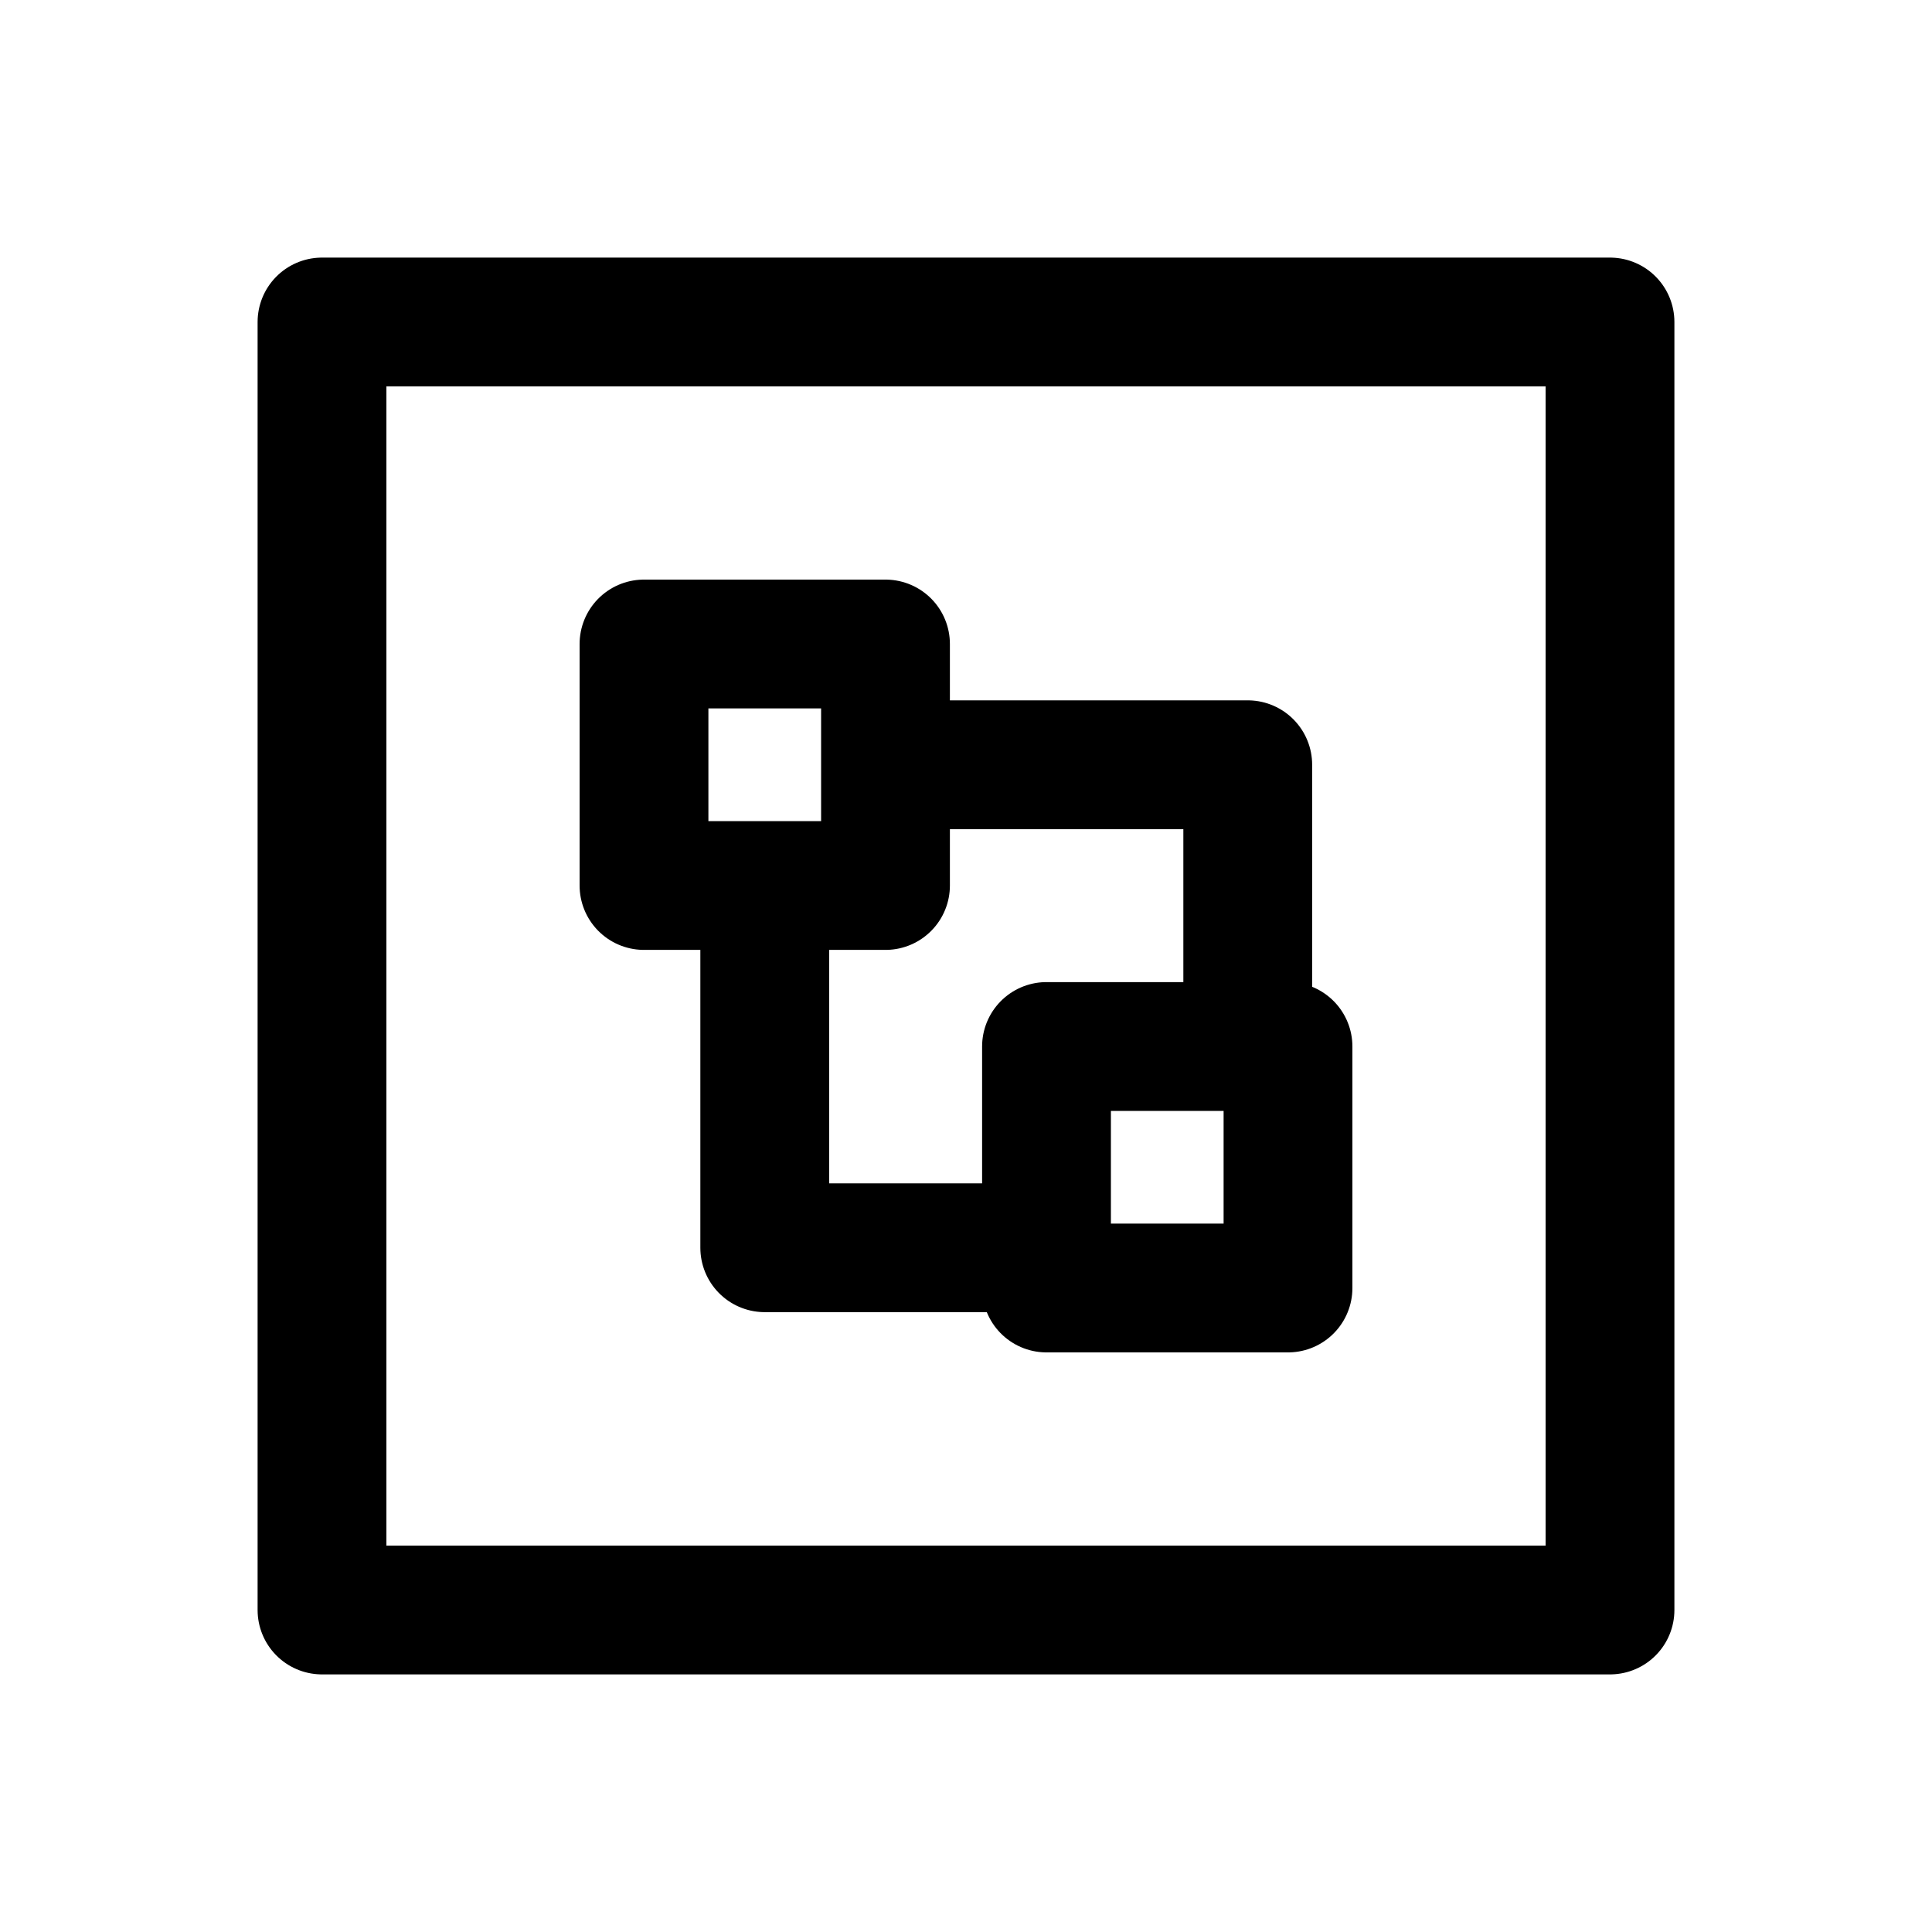
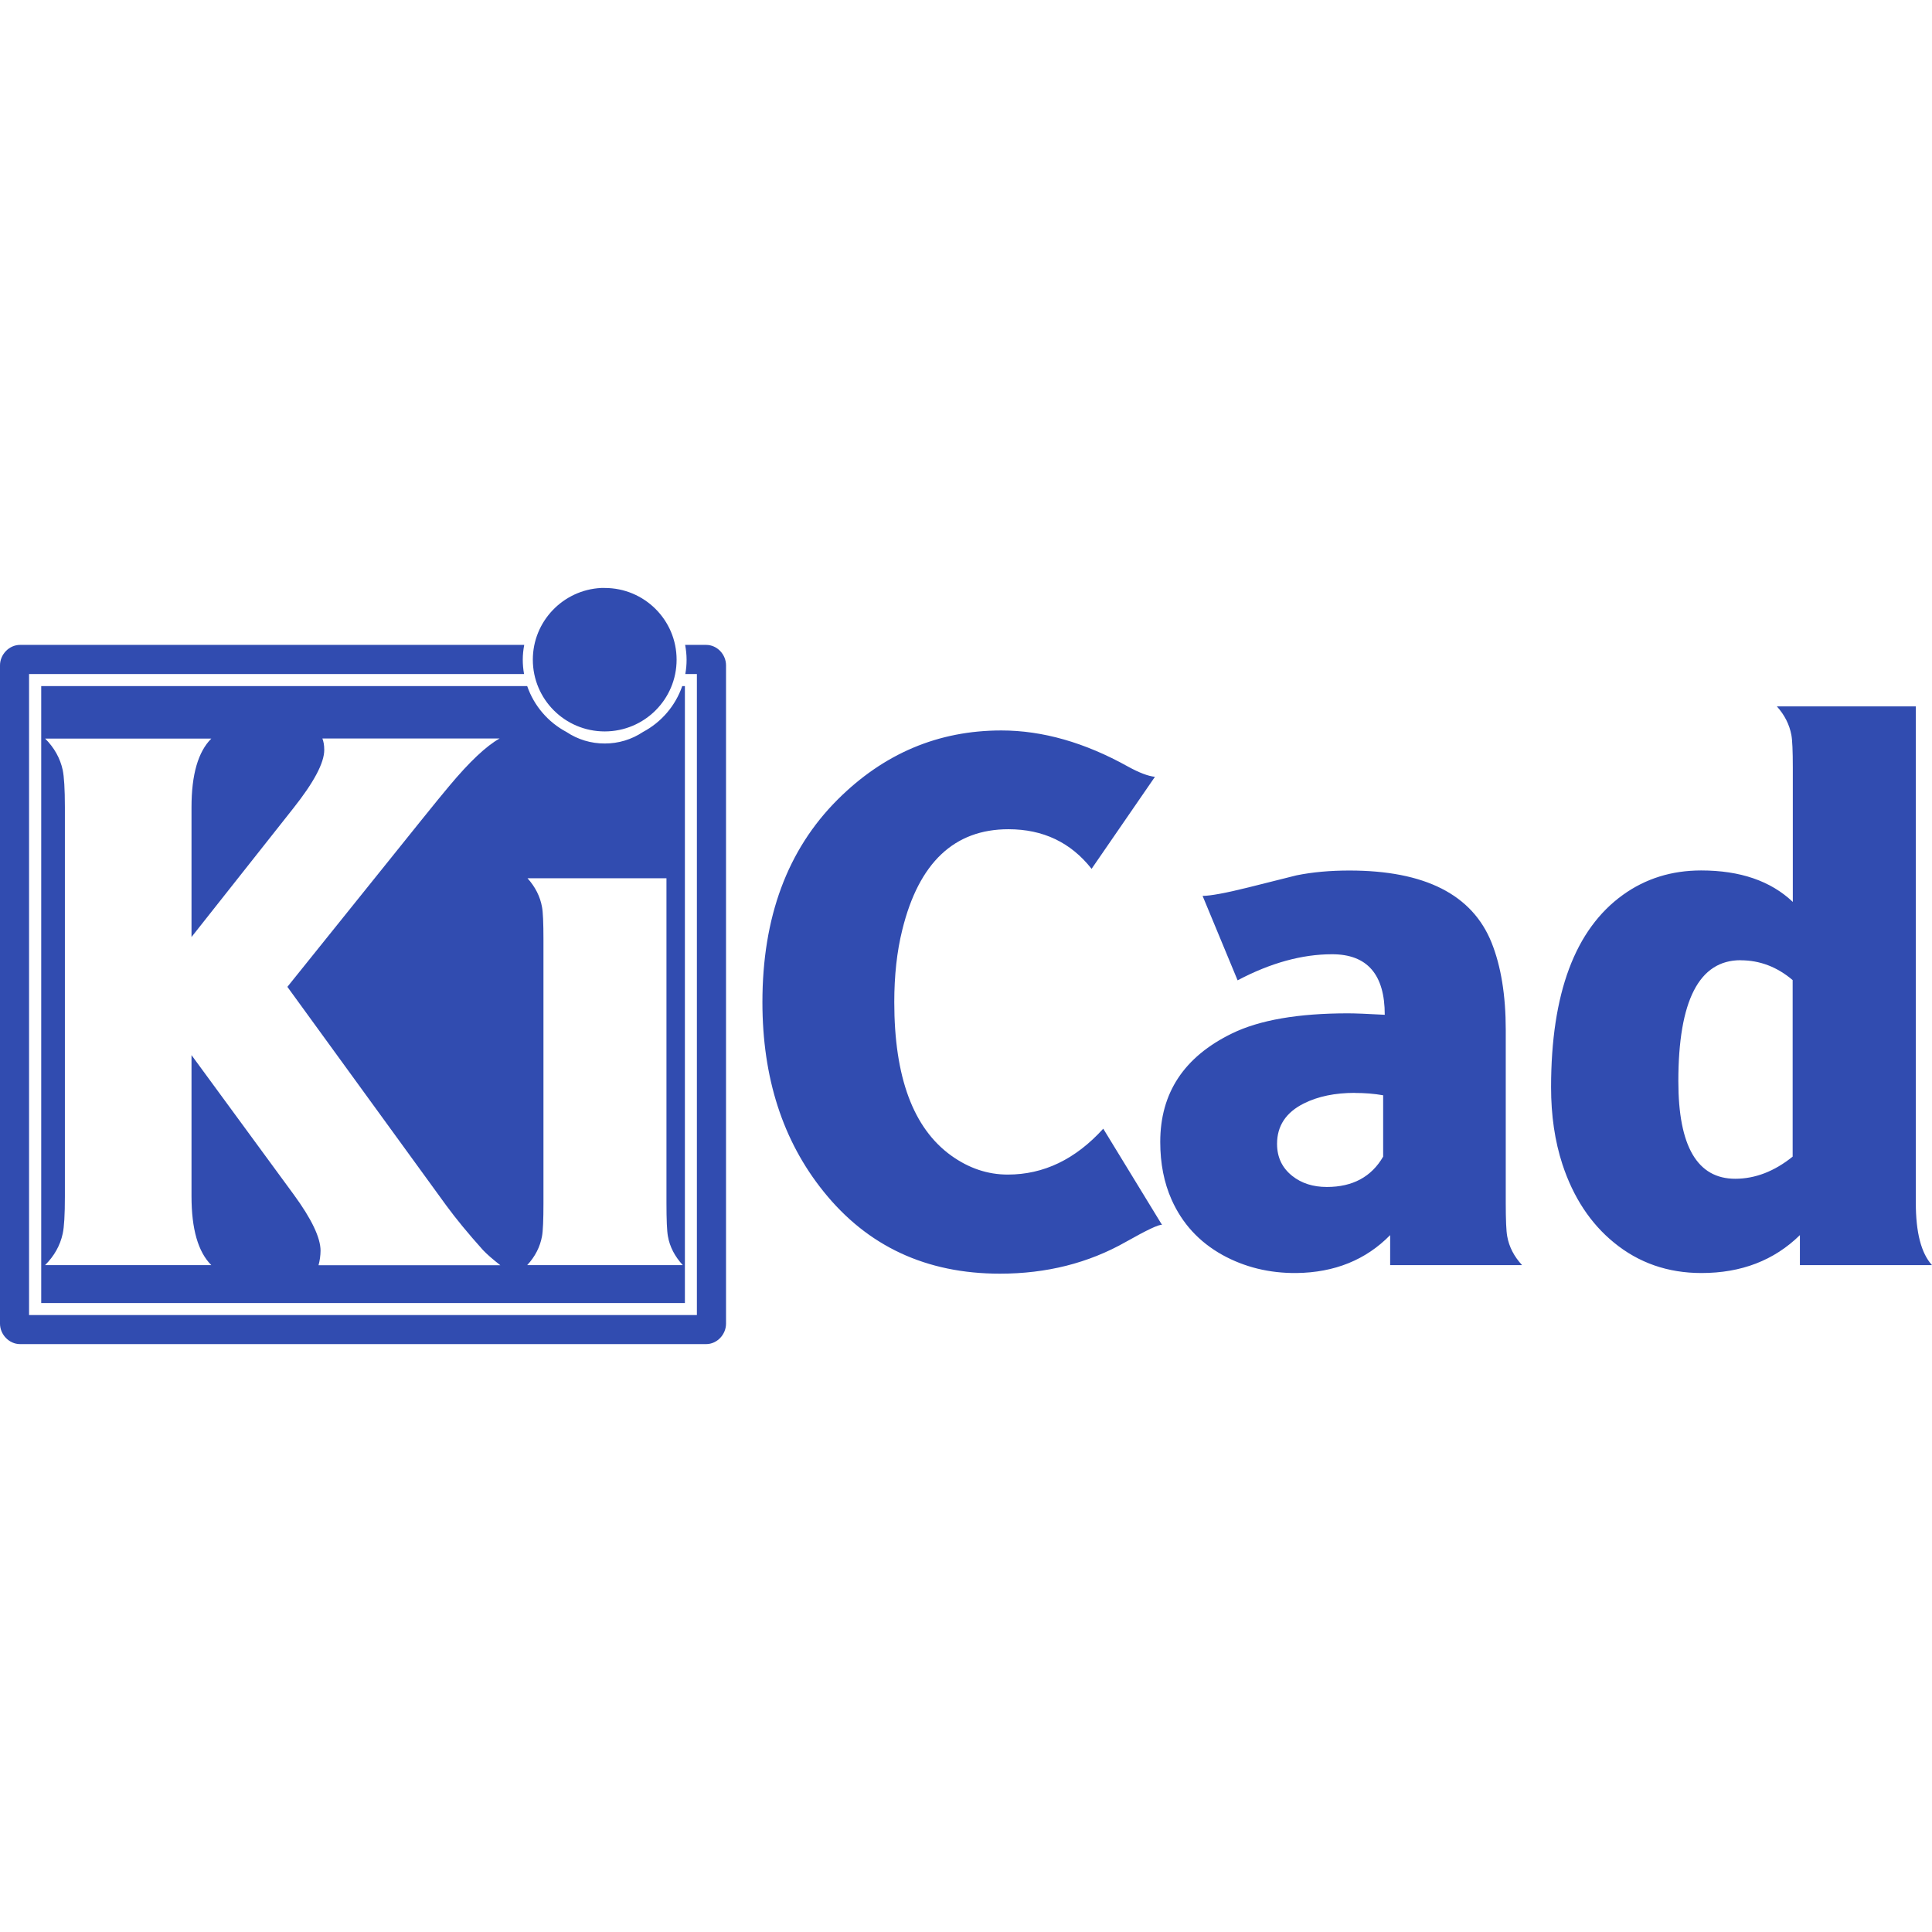
- <svg xmlns="http://www.w3.org/2000/svg" viewBox="0 0 24 24" fill="none" stroke="currentColor" stroke-width="1.6" stroke-linecap="round" stroke-linejoin="round">
-   <path d="M4 4h16v16H4zM8 8h3v3H8zM13 13h3v3h-3zM11 9.5h4.5V13M9.5 11v4.5H13" />
+ <svg xmlns="http://www.w3.org/2000/svg" viewBox="0 0 24 24">
+   <path fill="#314CB0" d="M7.467 7.304c-.472.024-.848.414-.848.891 0 .492.399.891.893.891.493 0 .893-.399.893-.891 0-.492-.399-.891-.893-.891-.015 0-.03-.001-.045 0zM.25 8.011c-.139 0-.25.121-.25.254v8.178c0 .133.111.254.25.254h8.521c.139 0 .248-.121.248-.254V8.265c0-.133-.108-.254-.248-.254h-.26c.011.059.018.121.018.184 0 .06-.005.12-.016.178h.144v7.963H.361v-7.963h6.149a1.018 1.018 0 0 1-.016-.178c0-.063.007-.124.018-.184zm.262.512v7.664h7.996v-7.664h-.033a1.025 1.025 0 0 1-.488.57.848.848 0 0 1-.475.143.848.848 0 0 1-.475-.143 1.025 1.025 0 0 1-.488-.57zm21.561.252c.097.108.156.227.18.355.012.061.018.199.018.41v1.664c-.275-.261-.655-.391-1.139-.391-.366 0-.69.101-.971.303-.595.428-.893 1.225-.893 2.391 0 .351.047.67.141.957.135.41.349.734.639.971.307.252.669.379 1.088.379.495 0 .903-.157 1.223-.471v.373H24c-.135-.149-.201-.407-.201-.773v-6.168Zm-9.633.299c-.785 0-1.463.287-2.037.861-.621.621-.932 1.459-.932 2.514 0 .94.253 1.724.76 2.353.545.679 1.275 1.02 2.191 1.02.577 0 1.099-.131 1.564-.395.264-.149.414-.22.449-.211l-.73-1.195c-.346.381-.74.57-1.186.57-.249 0-.483-.078-.703-.236-.472-.34-.707-.975-.707-1.906 0-.328.032-.628.1-.9.205-.832.645-1.248 1.318-1.248.431 0 .775.164 1.033.492l.787-1.143c-.085-.009-.196-.051-.334-.127-.536-.299-1.062-.449-1.574-.449zM.56 9.175H2.625c-.164.164-.246.447-.246.852v1.613l1.262-1.596c.258-.325.387-.567.387-.729 0-.059-.009-.105-.023-.141h2.201c-.167.094-.375.29-.627.592-.067.079-.186.225-.355.435L3.57 12.259l1.973 2.715c.12.164.273.35.457.555.05.053.121.114.215.188H3.957a.716.716 0 0 0 .025-.18c0-.161-.111-.395-.334-.699L2.379 13.107v1.754c0 .407.082.691.246.855H.56c.114-.114.187-.244.219-.391.018-.082.027-.235.027-.461v-4.838c0-.226-.01-.379-.027-.461-.032-.146-.104-.276-.219-.391zm16.203 1.639c-.237 0-.456.019-.658.06l-.598.15c-.281.07-.472.105-.568.105l.435 1.049c.41-.217.802-.324 1.174-.324.436 0 .654.251.654.752-.217-.012-.369-.018-.457-.018-.618 0-1.099.083-1.441.25-.595.29-.891.738-.891 1.348 0 .267.047.506.141.717.132.296.341.524.631.686.275.152.583.228.92.225.474-.006.862-.163 1.164-.471v.373h1.639c-.1-.108-.162-.228-.185-.359-.012-.064-.018-.203-.018-.414V12.794c0-.43-.059-.791-.176-1.084-.24-.597-.828-.896-1.766-.896zm-10.211.096h1.727v4.033c0 .211.006.35.018.414.023.132.086.251.185.359H6.549c.1-.108.16-.228.184-.359.012-.064.018-.203.018-.414V11.675c0-.211-.006-.347-.018-.408-.023-.129-.083-.249-.18-.357zM21.623 11.929c.237 0 .453.082.646.246v2.193c-.228.184-.467.275-.713.275-.471 0-.707-.403-.707-1.211 0-1.002.258-1.504.773-1.504zm-4.793 1.648c.123 0 .24.009.352.029v.762c-.146.252-.38.377-.699.377-.173 0-.315-.046-.43-.137-.126-.1-.189-.232-.189-.399 0-.223.111-.391.334-.502.176-.088.387-.131.633-.131z" />
</svg>
